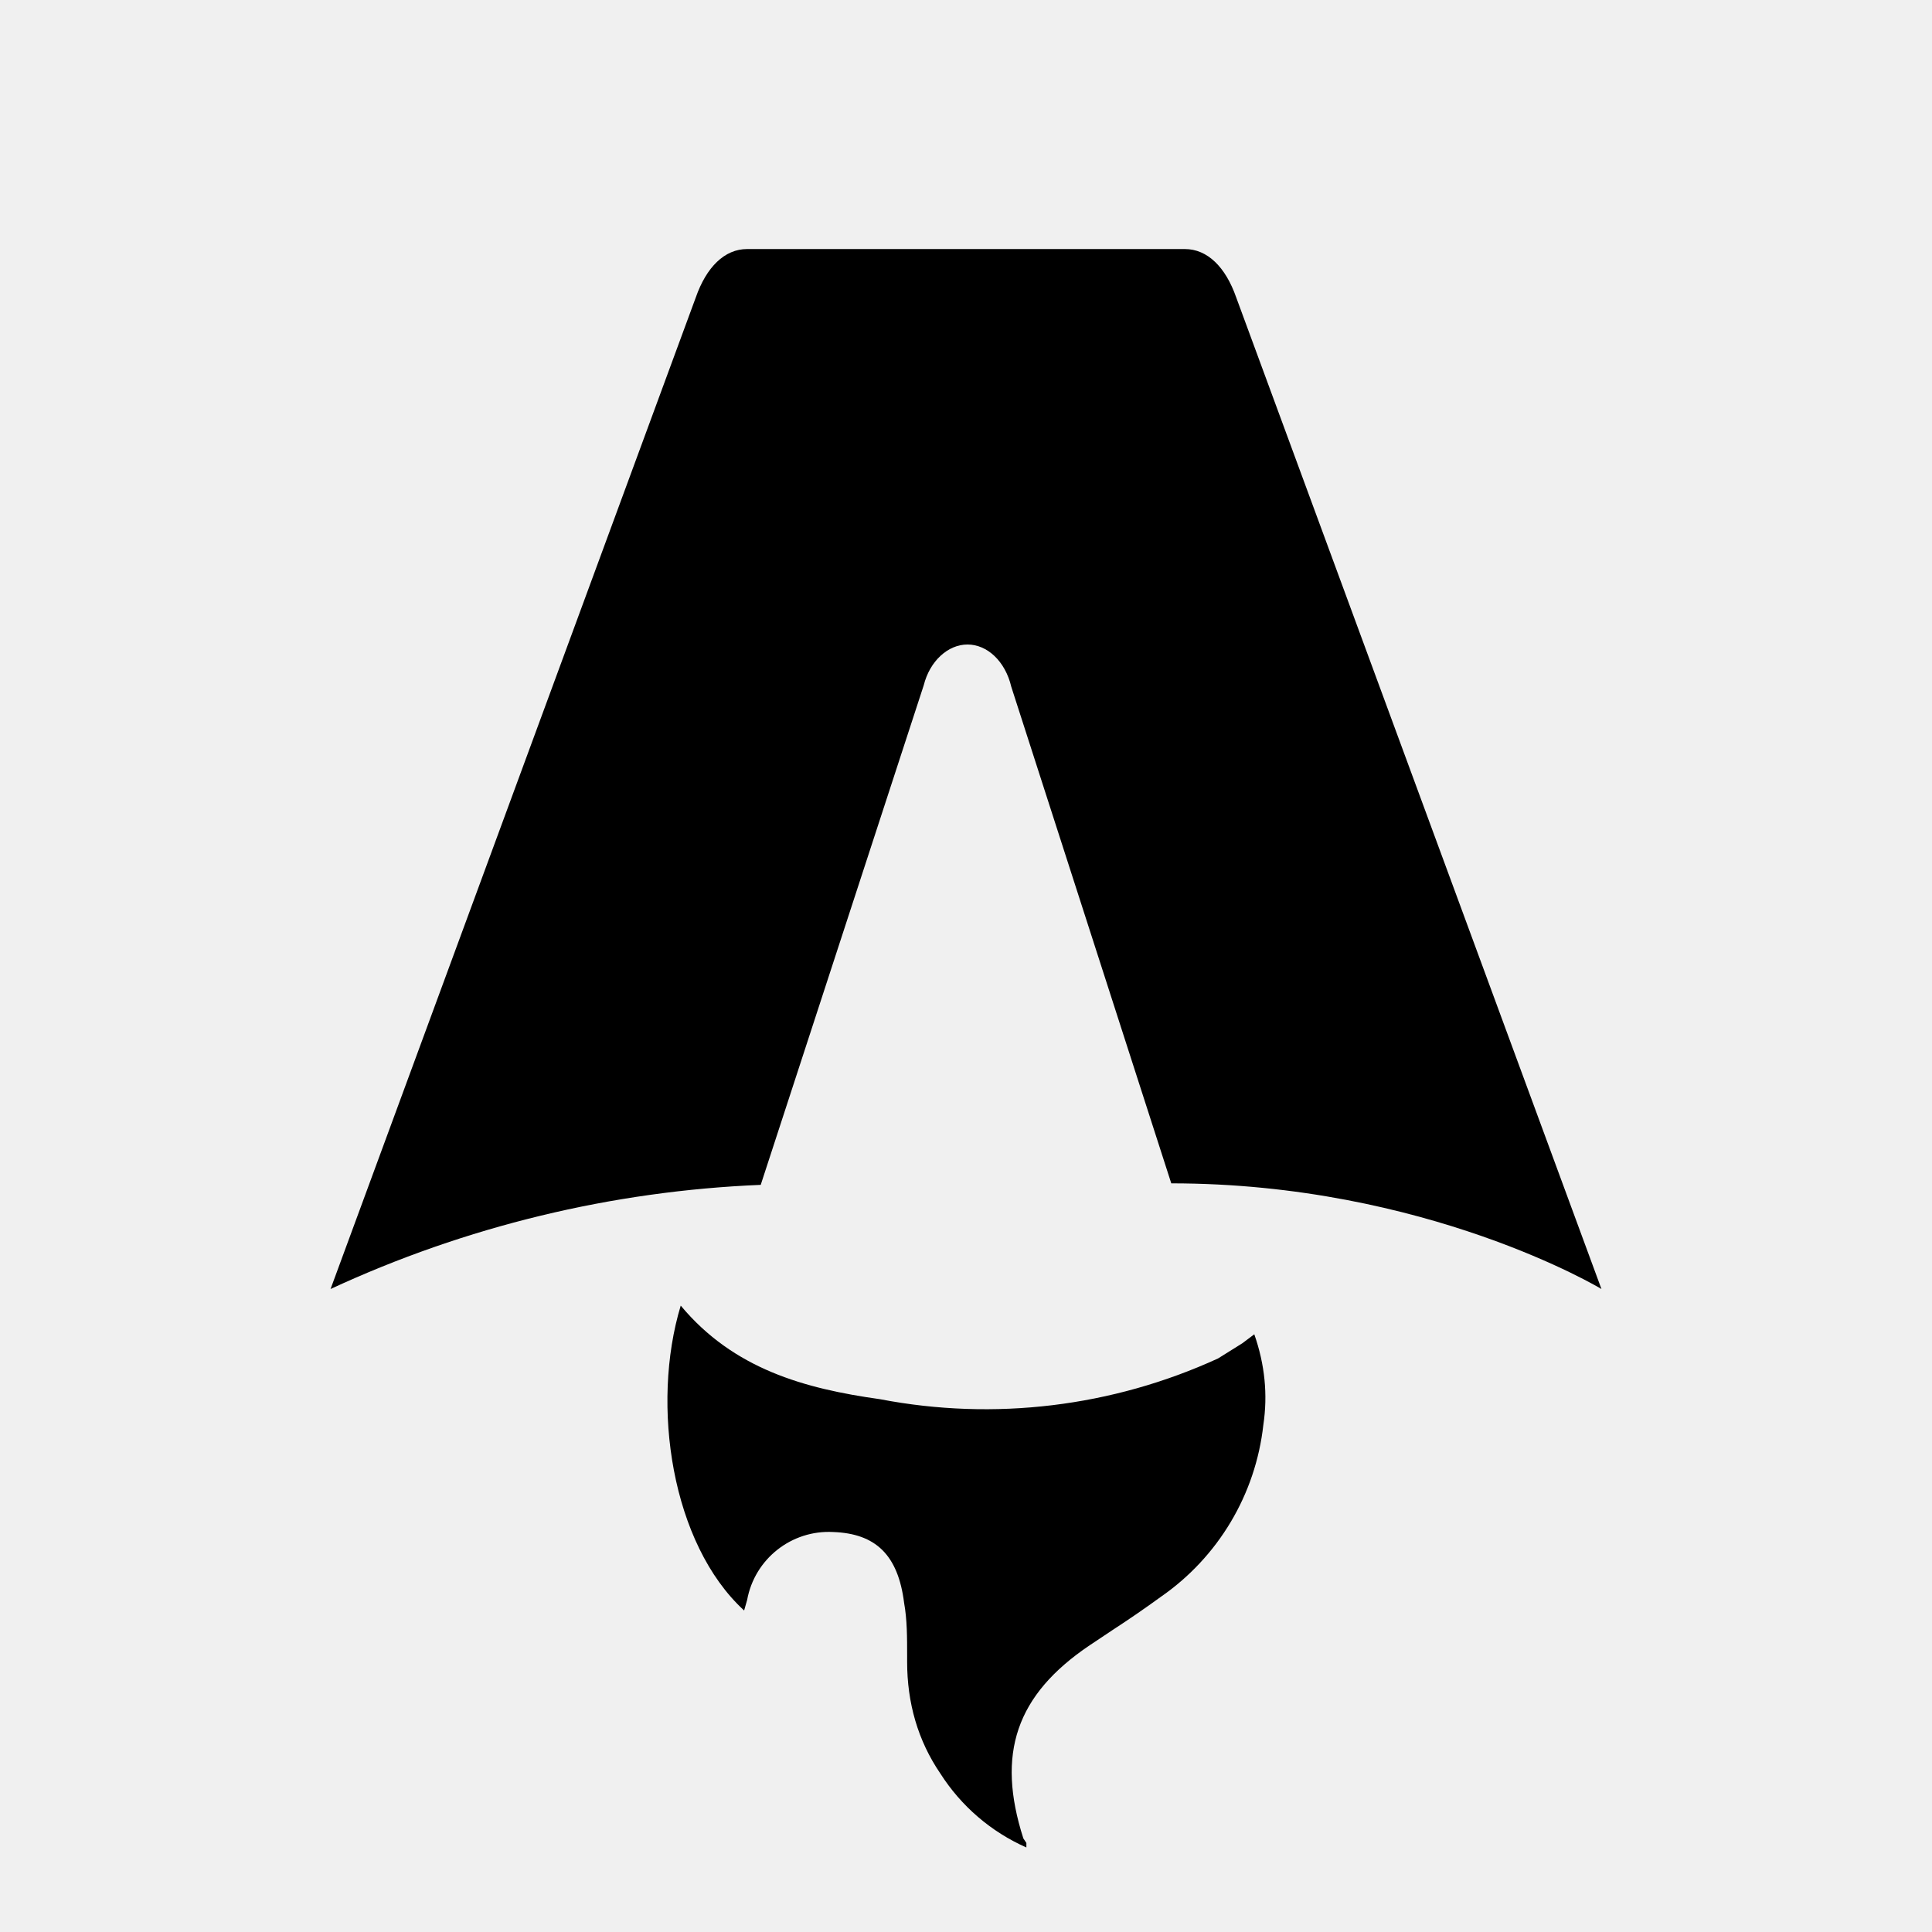
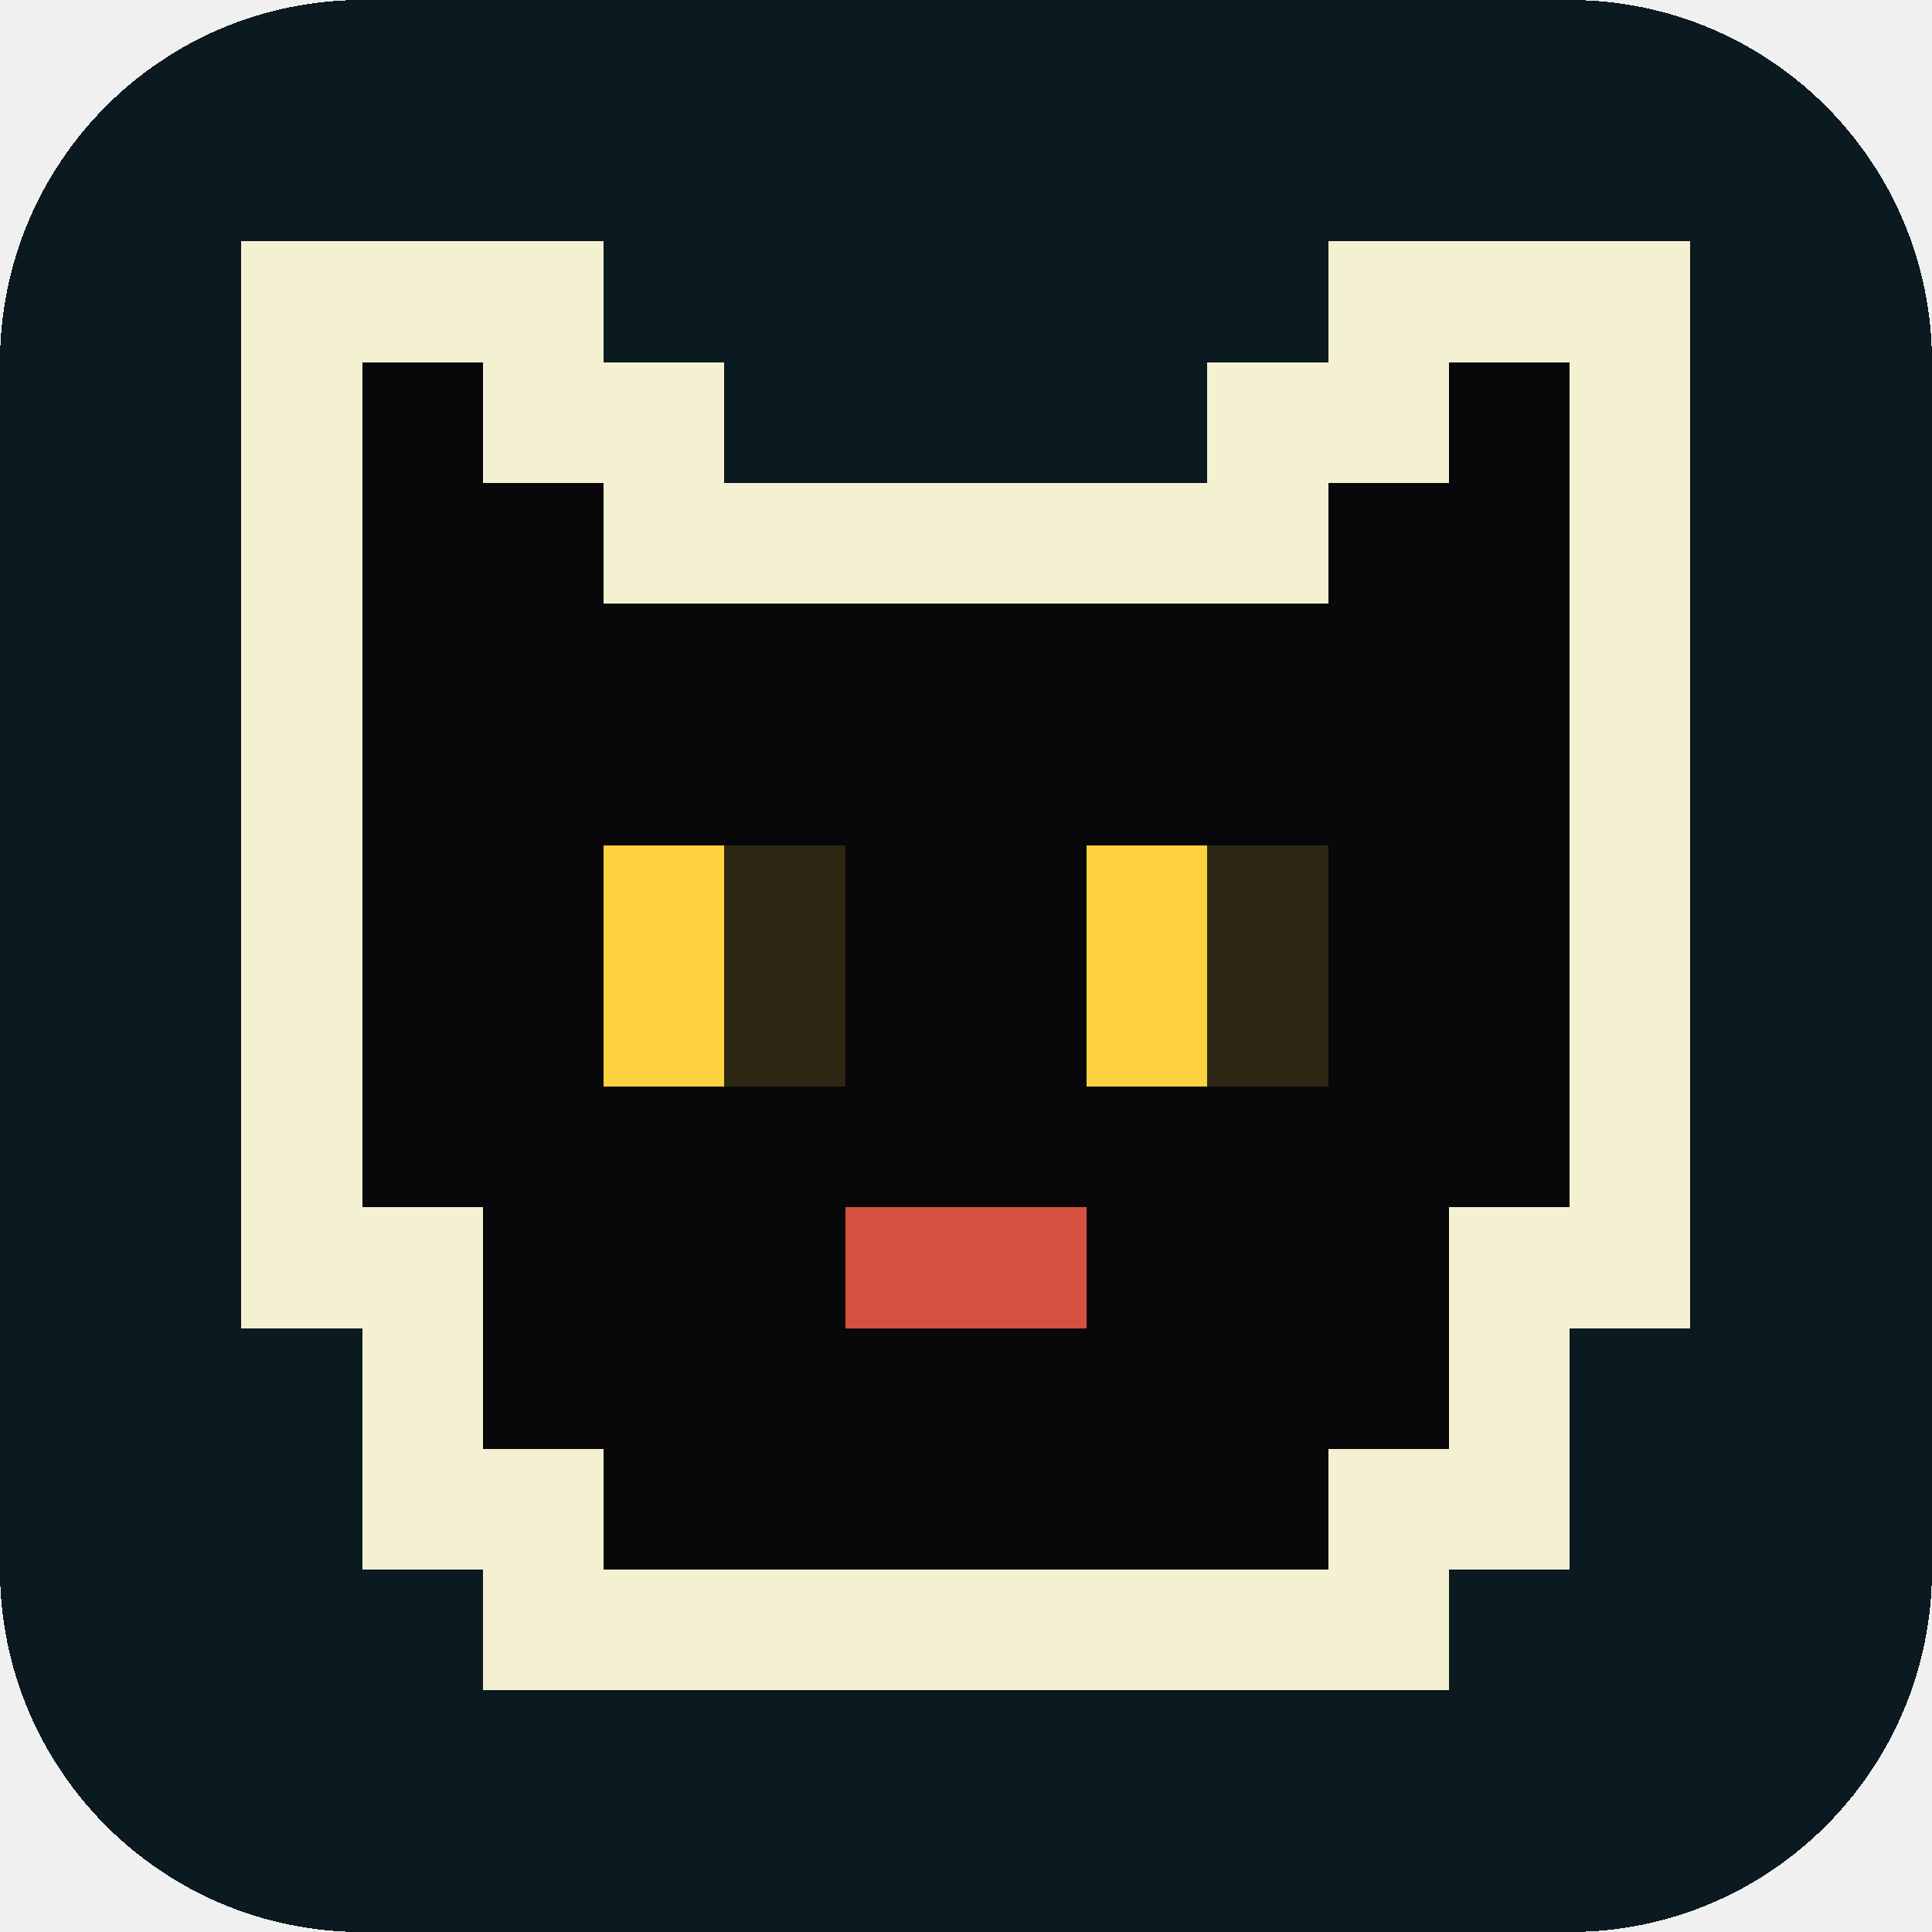
- <svg xmlns="http://www.w3.org/2000/svg" fill="none" viewBox="0 0 128 128">
-   <path d="M50.4 78.5a75.1 75.1 0 0 0-28.5 6.9l24.2-65.7c.7-2 1.9-3.2 3.4-3.2h29c1.5 0 2.7 1.2 3.4 3.2l24.2 65.7s-11.6-7-28.5-7L67 45.5c-.4-1.7-1.6-2.8-2.9-2.8-1.3 0-2.5 1.1-2.9 2.7L50.4 78.5Zm-1.1 28.2Zm-4.2-20.2c-2 6.6-.6 15.8 4.2 20.2a17.5 17.5 0 0 1 .2-.7 5.5 5.5 0 0 1 5.7-4.5c2.8.1 4.3 1.5 4.7 4.7.2 1.1.2 2.3.2 3.5v.4c0 2.7.7 5.2 2.2 7.4a13 13 0 0 0 5.7 4.9v-.3l-.2-.3c-1.8-5.6-.5-9.5 4.4-12.8l1.5-1a73 73 0 0 0 3.2-2.2 16 16 0 0 0 6.8-11.4c.3-2 .1-4-.6-6l-.8.6-1.6 1a37 37 0 0 1-22.4 2.7c-5-.7-9.7-2-13.2-6.2Z" />
-   <style>
-         path { fill: #000; }
-         @media (prefers-color-scheme: dark) {
-             path { fill: #FFF; }
-         }
-     </style>
+ <svg xmlns="http://www.w3.org/2000/svg" viewBox="0 0 16 16" shape-rendering="crispEdges">
+   <rect width="16" height="16" rx="3" fill="#0b1920" />
+   <path d="M2 2h3v1h1v1h4V3h1V2h3v9h-1v2h-1v1H4v-1H3v-2H2z" fill="#f4f1d2" />
+   <path d="M3 3h1v1h1v1h6V4h1V3h1v7h-1v2h-1v1H5v-1H4v-2H3z" fill="#08080b" />
+   <path d="M5 7h2v2H5zM9 7h2v2H9z" fill="#ffd23f" />
+   <path d="M6 7h1v2H6zM10 7h1v2h-1z" fill="#08080b" opacity=".85" />
+   <path d="M7 10h2v1H7z" fill="#d5503f" />
</svg>
